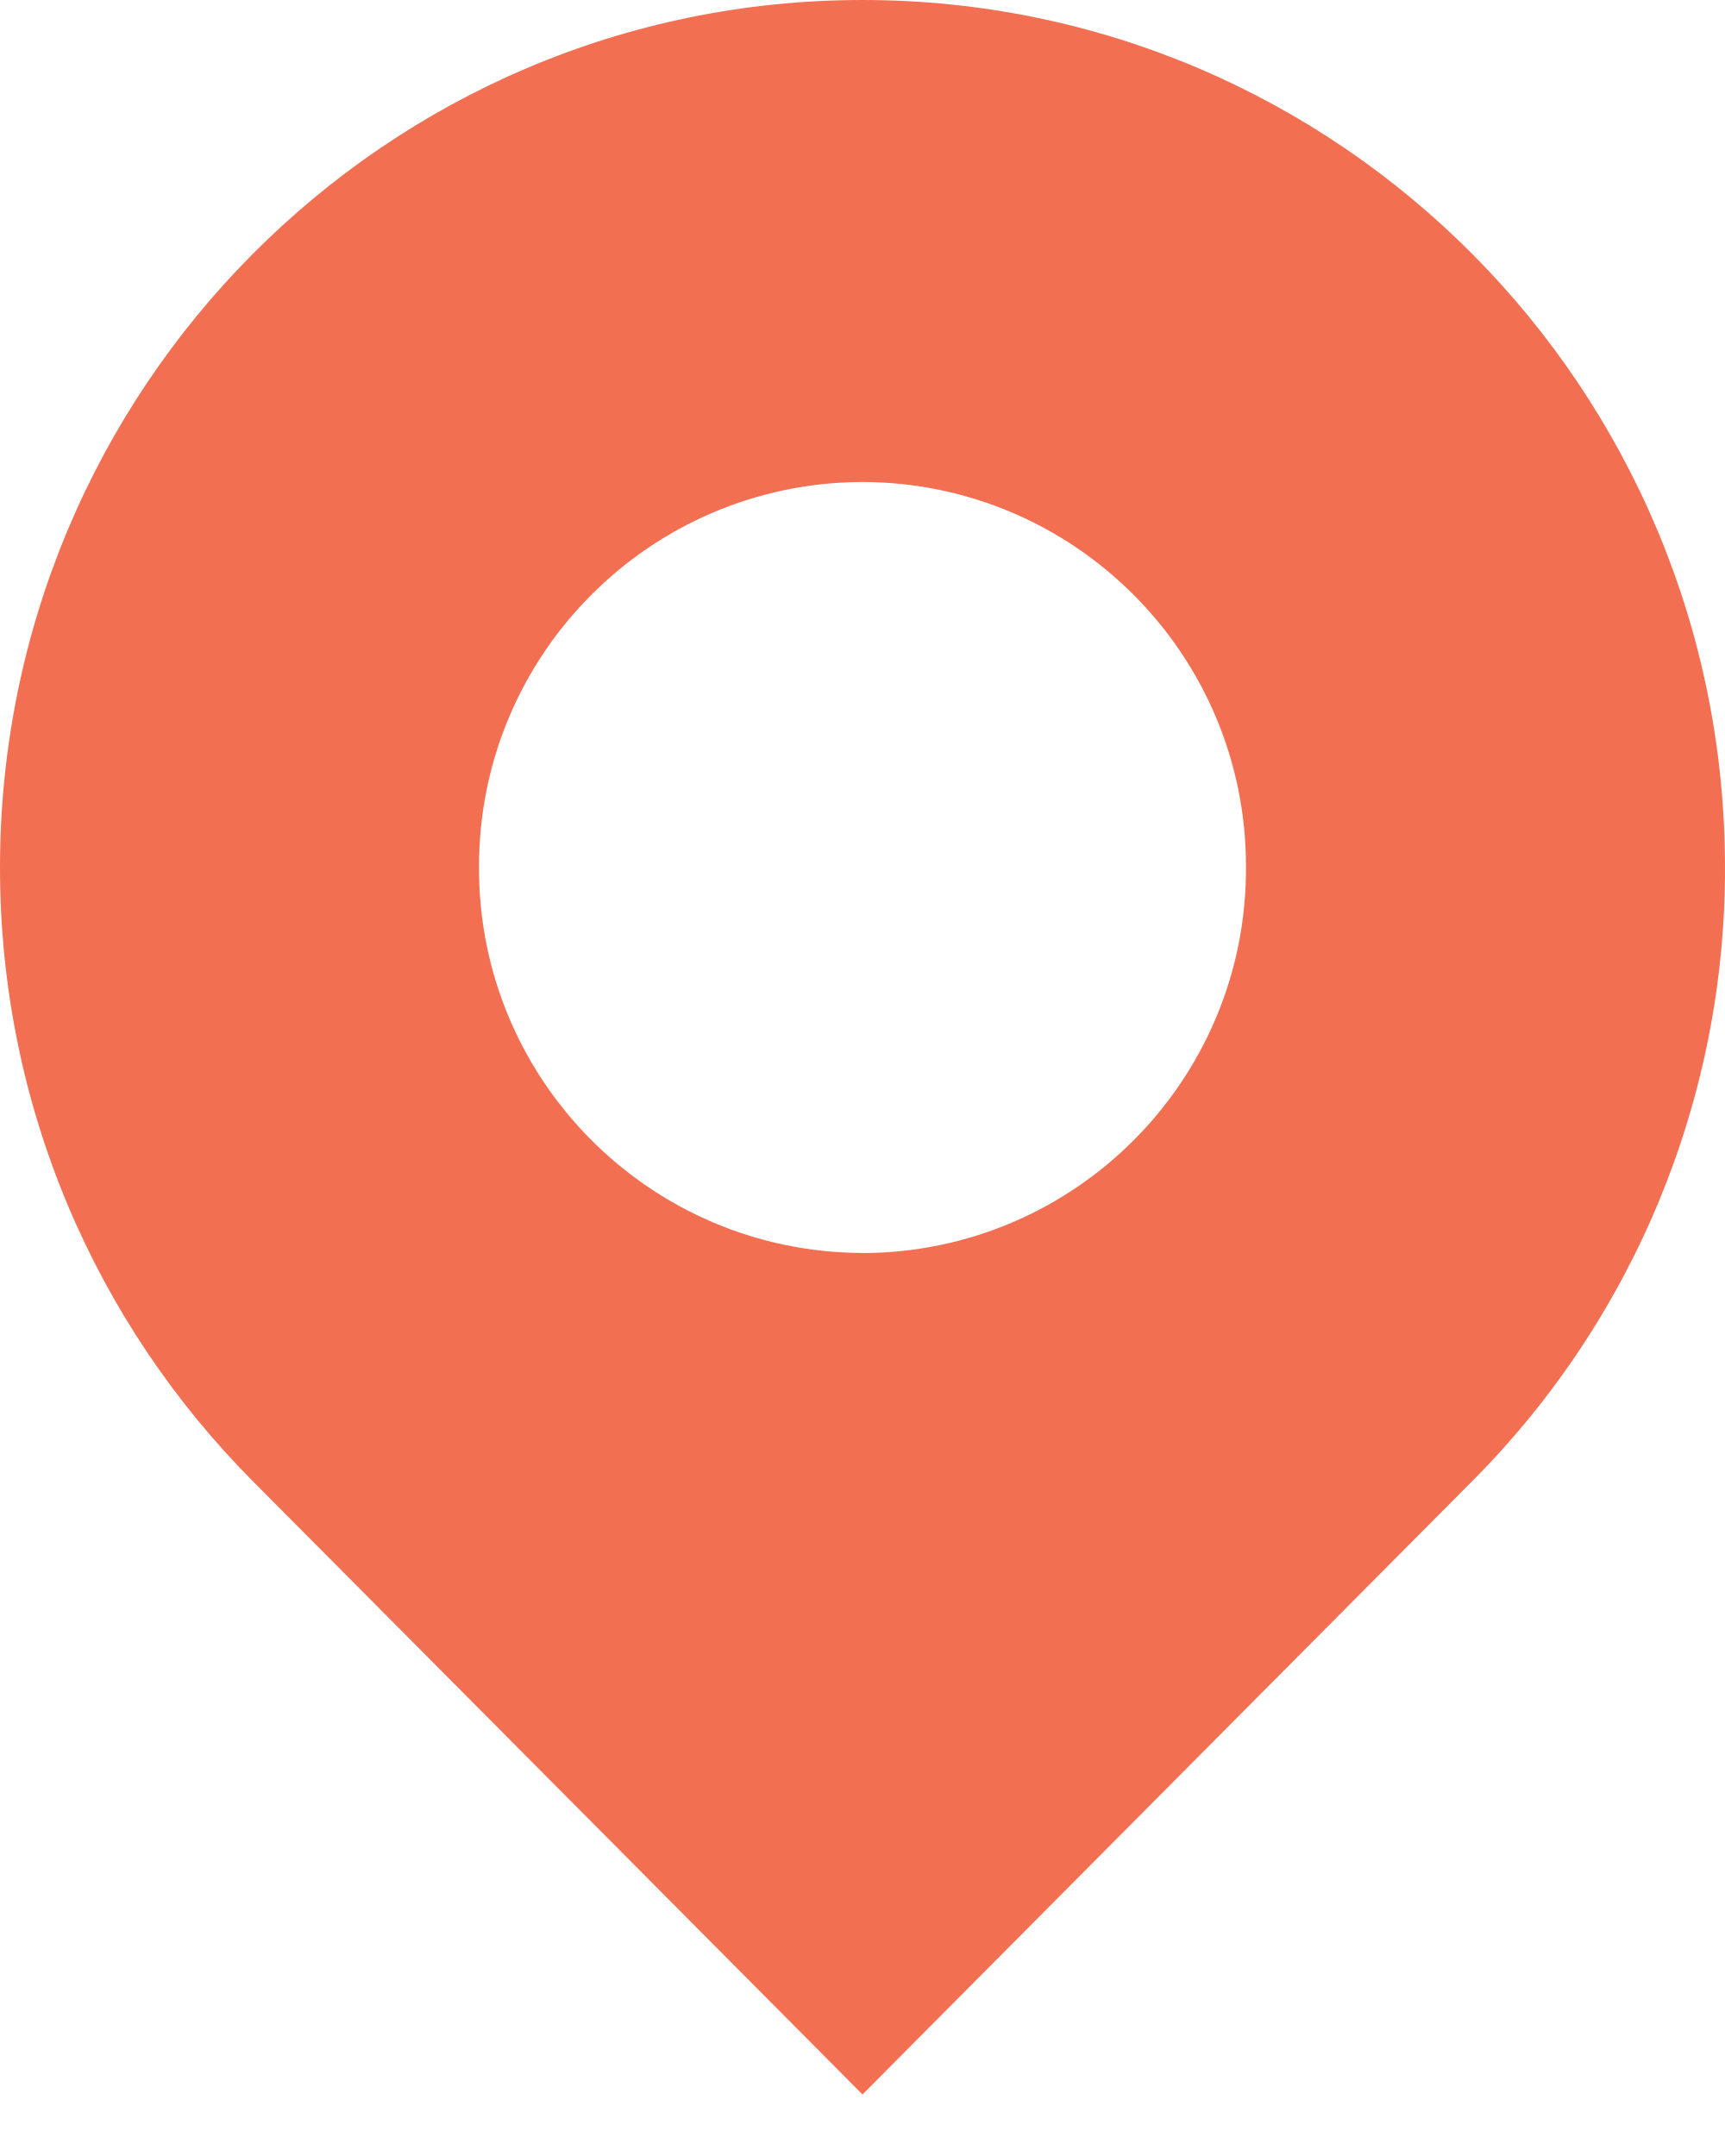
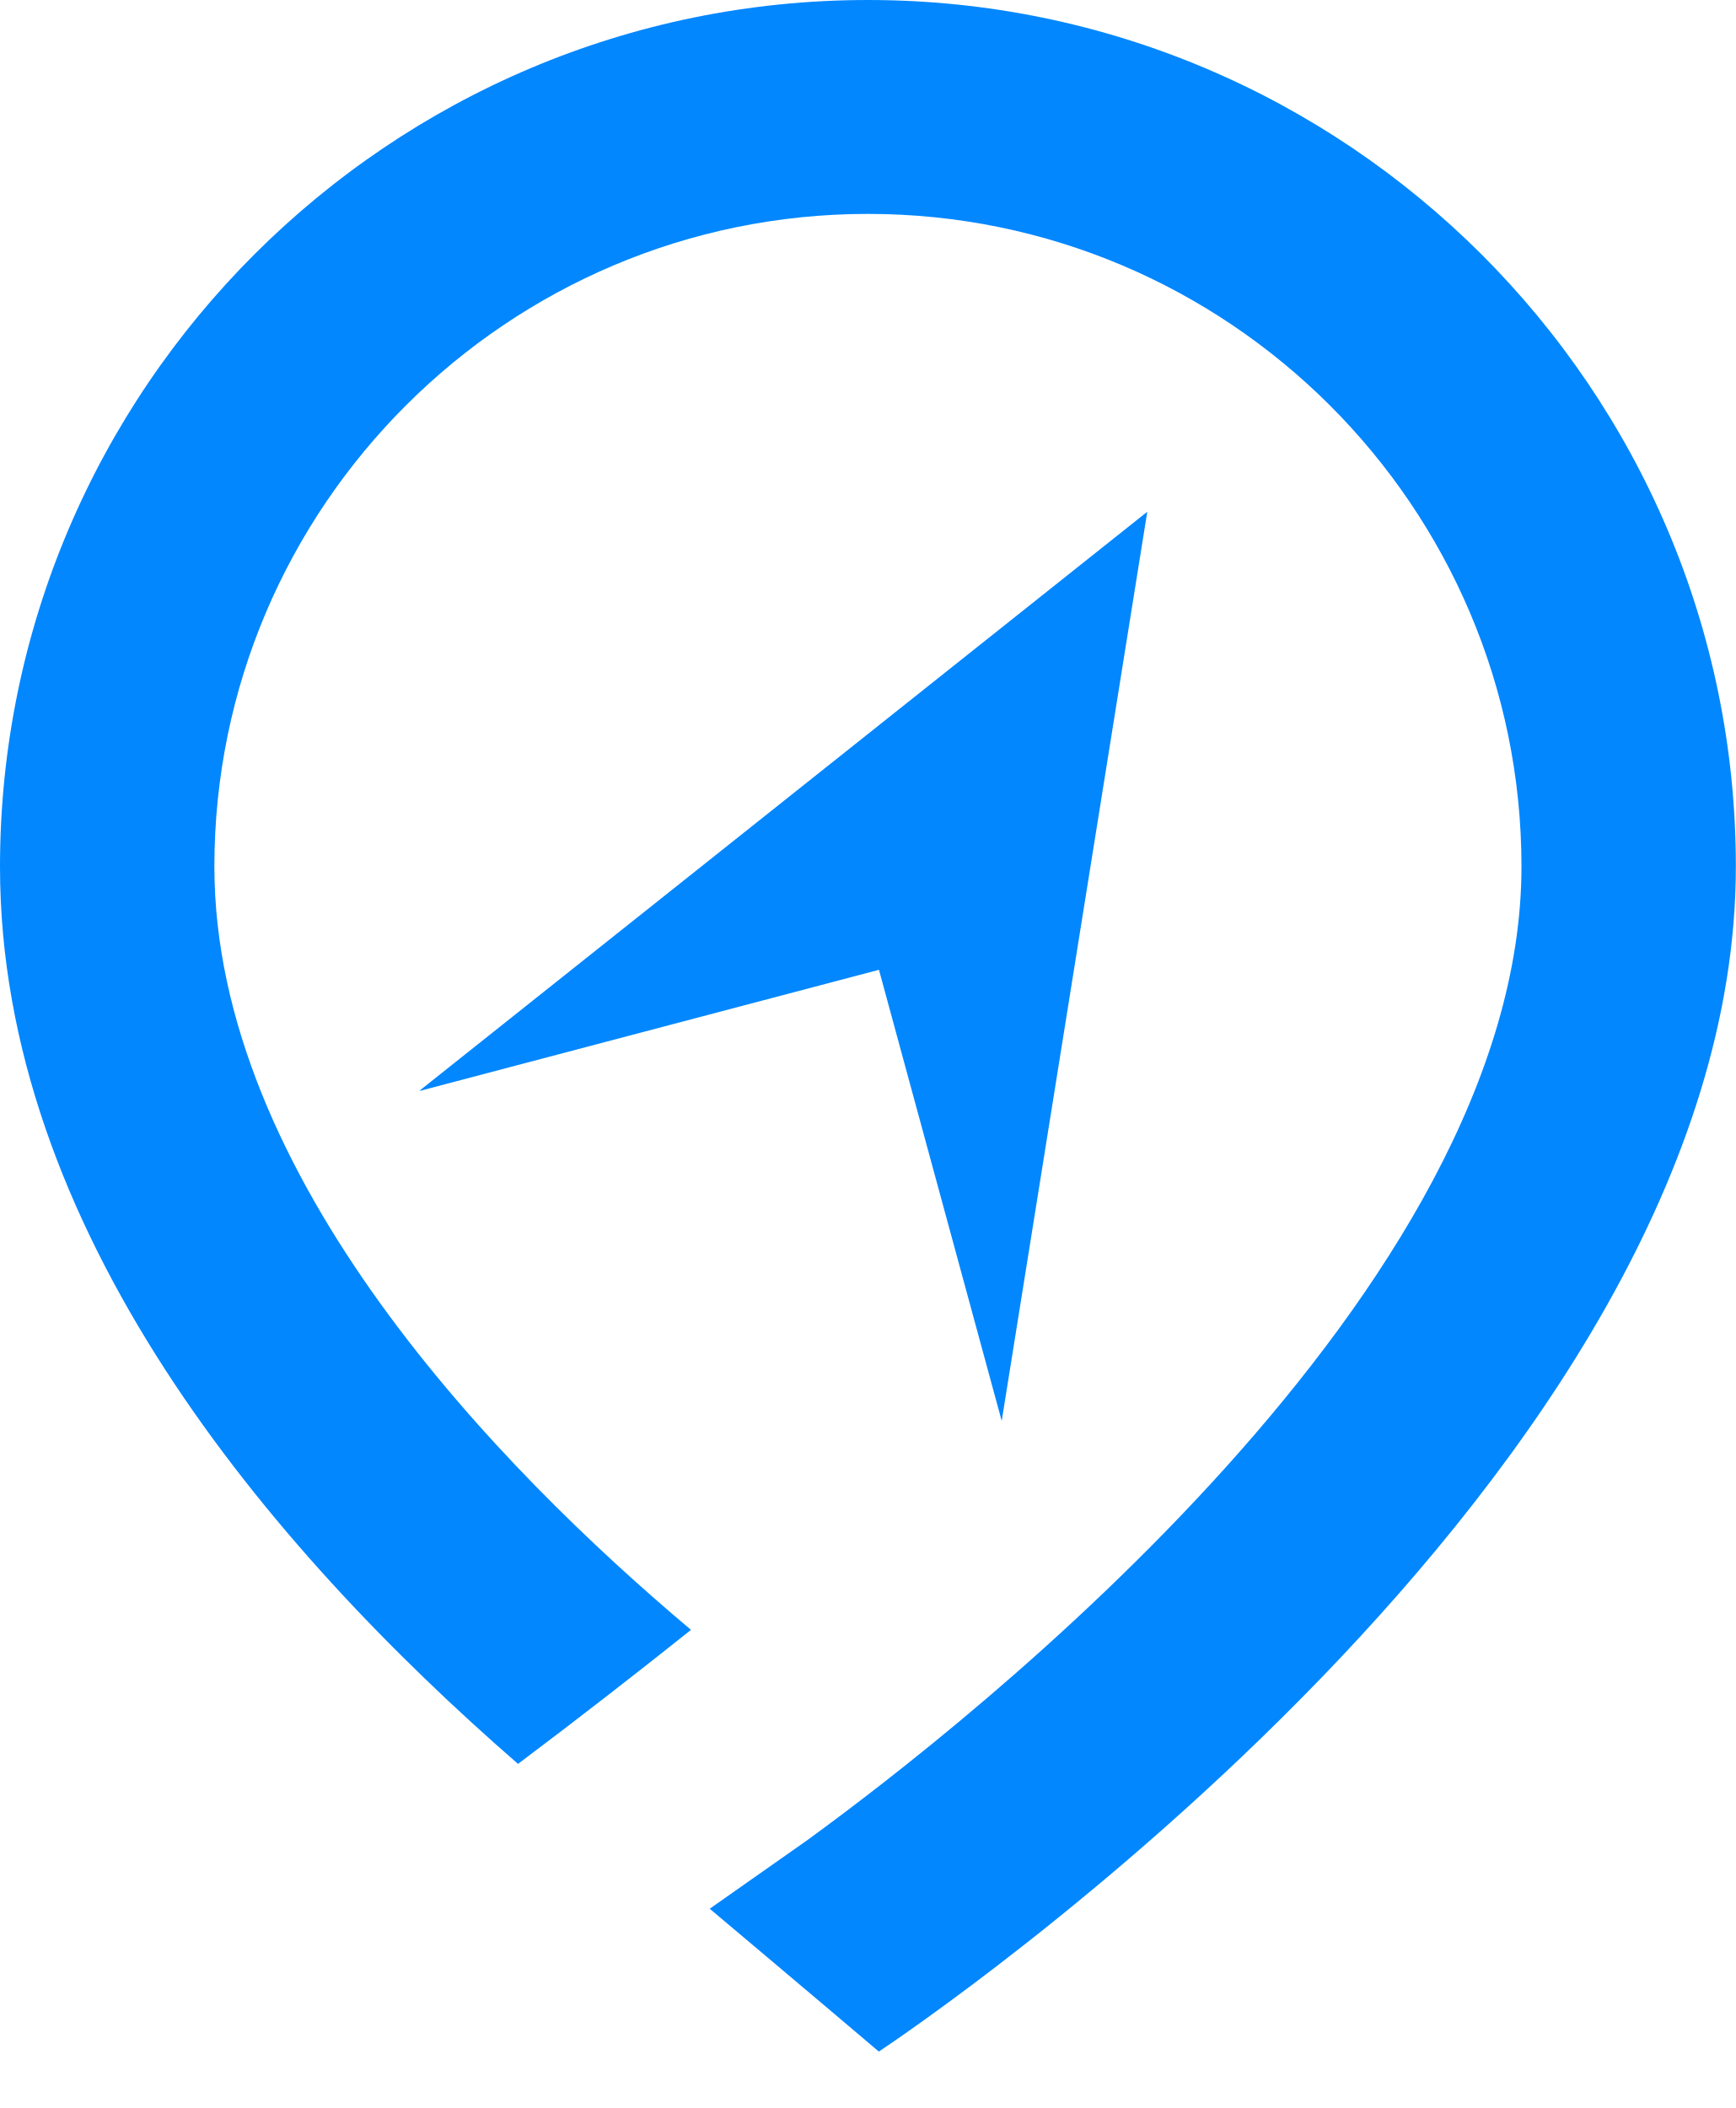
- <svg xmlns="http://www.w3.org/2000/svg" width="16px" height="20px" viewBox="0 0 16 20" version="1.1">
+ <svg xmlns="http://www.w3.org/2000/svg" width="14px" height="17px" viewBox="0 0 14 17" version="1.1">
  <g id="Page-1" stroke="none" stroke-width="1" fill="none" fill-rule="evenodd">
-     <g id="1-首页" transform="translate(-137, -424)" fill="#F36F52" fill-rule="nonzero">
-       <g id="Group-3" transform="translate(137, 424)">
-         <path d="M8,0 C3.582,0 0,3.602 0,8.048 C0,10.27 0.896,12.281 2.343,13.738 L8,19.429 L13.657,13.738 L13.657,13.738 C15.161,12.227 16.004,10.18 16,8.048 C16,3.602 12.418,2.10371068e-07 8,2.10371068e-07 L8,0 Z M8,11.623 C6.031,11.618 4.438,10.017 4.443,8.048 C4.443,8.047 4.443,8.046 4.443,8.046 L4.443,8.046 C4.438,6.077 6.029,4.477 7.998,4.471 C7.998,4.471 7.999,4.471 8,4.471 L8,4.471 C9.969,4.476 11.562,6.076 11.557,8.046 C11.557,8.046 11.557,8.047 11.557,8.048 L11.557,8.048 C11.563,10.017 9.972,11.618 8.003,11.624 C8.002,11.624 8.001,11.624 8,11.624 L8,11.623 Z" id="Shape" />
+     <g id="5-1-1-订单列表" transform="translate(-16, -181)" fill="#0287FF">
+       <g id="Group-3" transform="translate(0, 133)">
+         <g id="位置-copy-2" transform="translate(16, 48)">
+           <path d="M3.387,8.793 L9.253,4.127 L8.079,11.459 L7.089,7.821 L3.388,8.797 L3.387,8.793 Z M7,0 L7,1.337672e-15 C10.859,1.337672e-15 14,3.137 14,6.987 C14,11.902 7.369,16.357 7.088,16.545 C6.666,16.186 5.724,15.393 5.724,15.393 L6.504,14.845 C7.832,13.88 12.271,10.399 12.271,6.988 C12.271,4.087 9.906,1.725 7,1.725 C4.094,1.725 1.729,4.087 1.729,6.988 C1.729,9.486 4.019,11.837 5.573,13.144 C5.148,13.483 4.672,13.854 4.178,14.225 C2.152,12.463 2.32960658e-16,9.907 0,6.99 C0,3.137 3.141,0 7,0 Z" id="Combined-Shape" />
+         </g>
      </g>
    </g>
  </g>
</svg>
